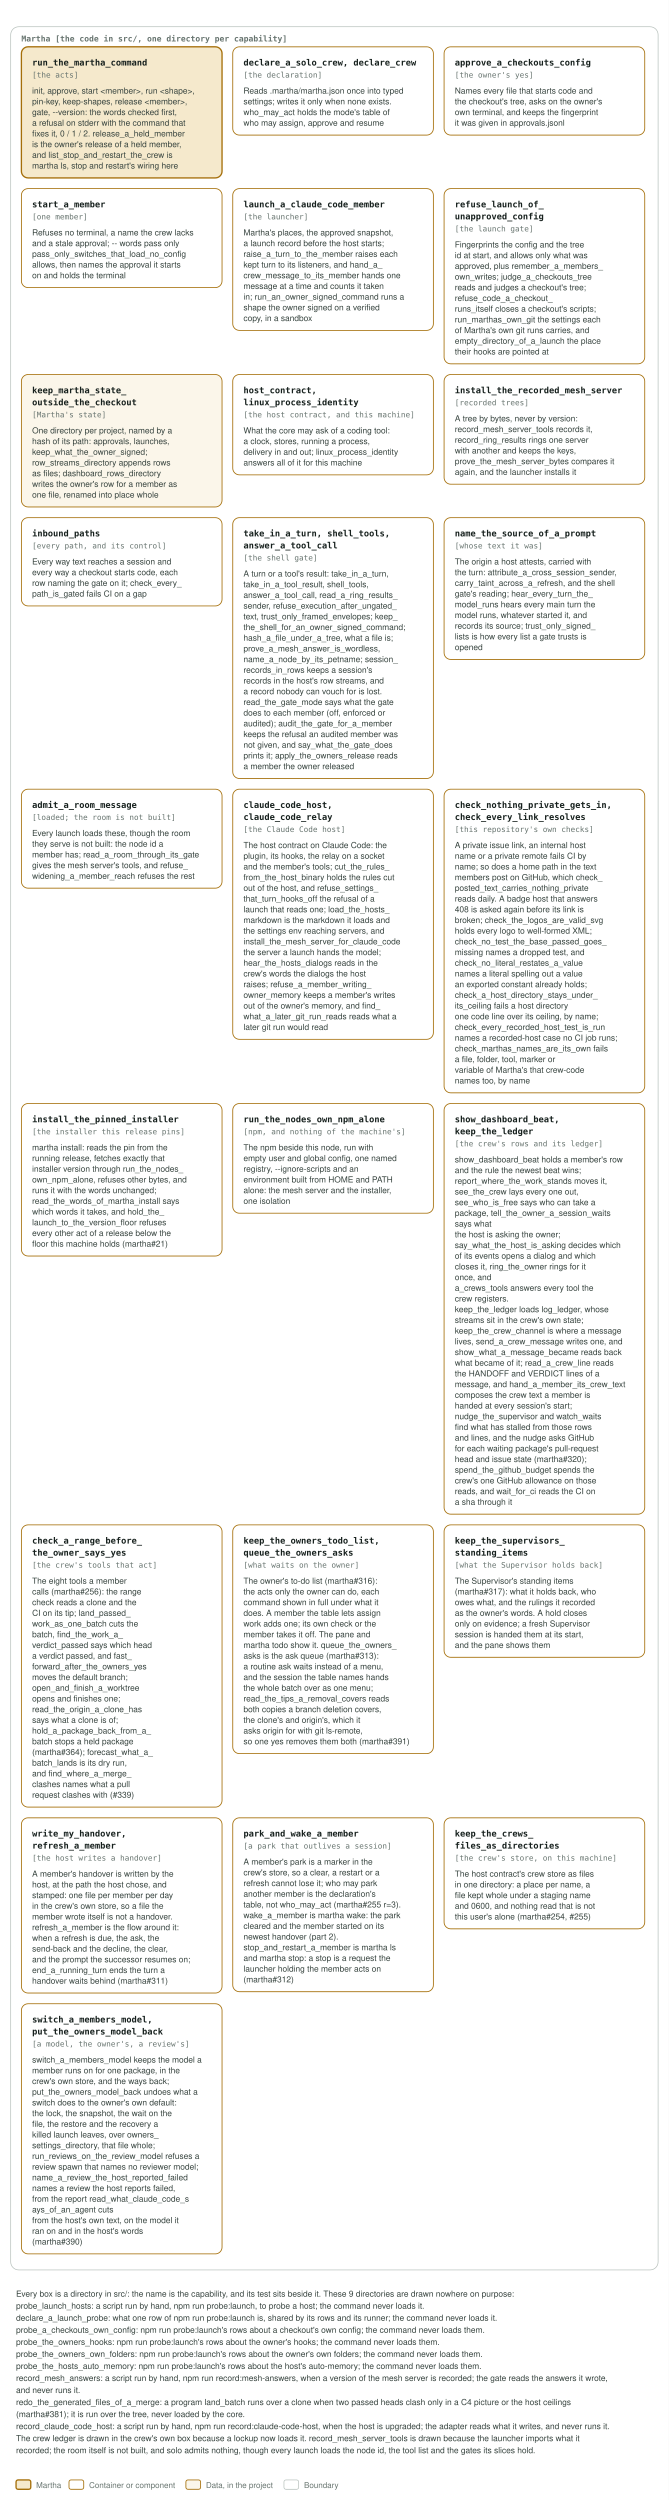
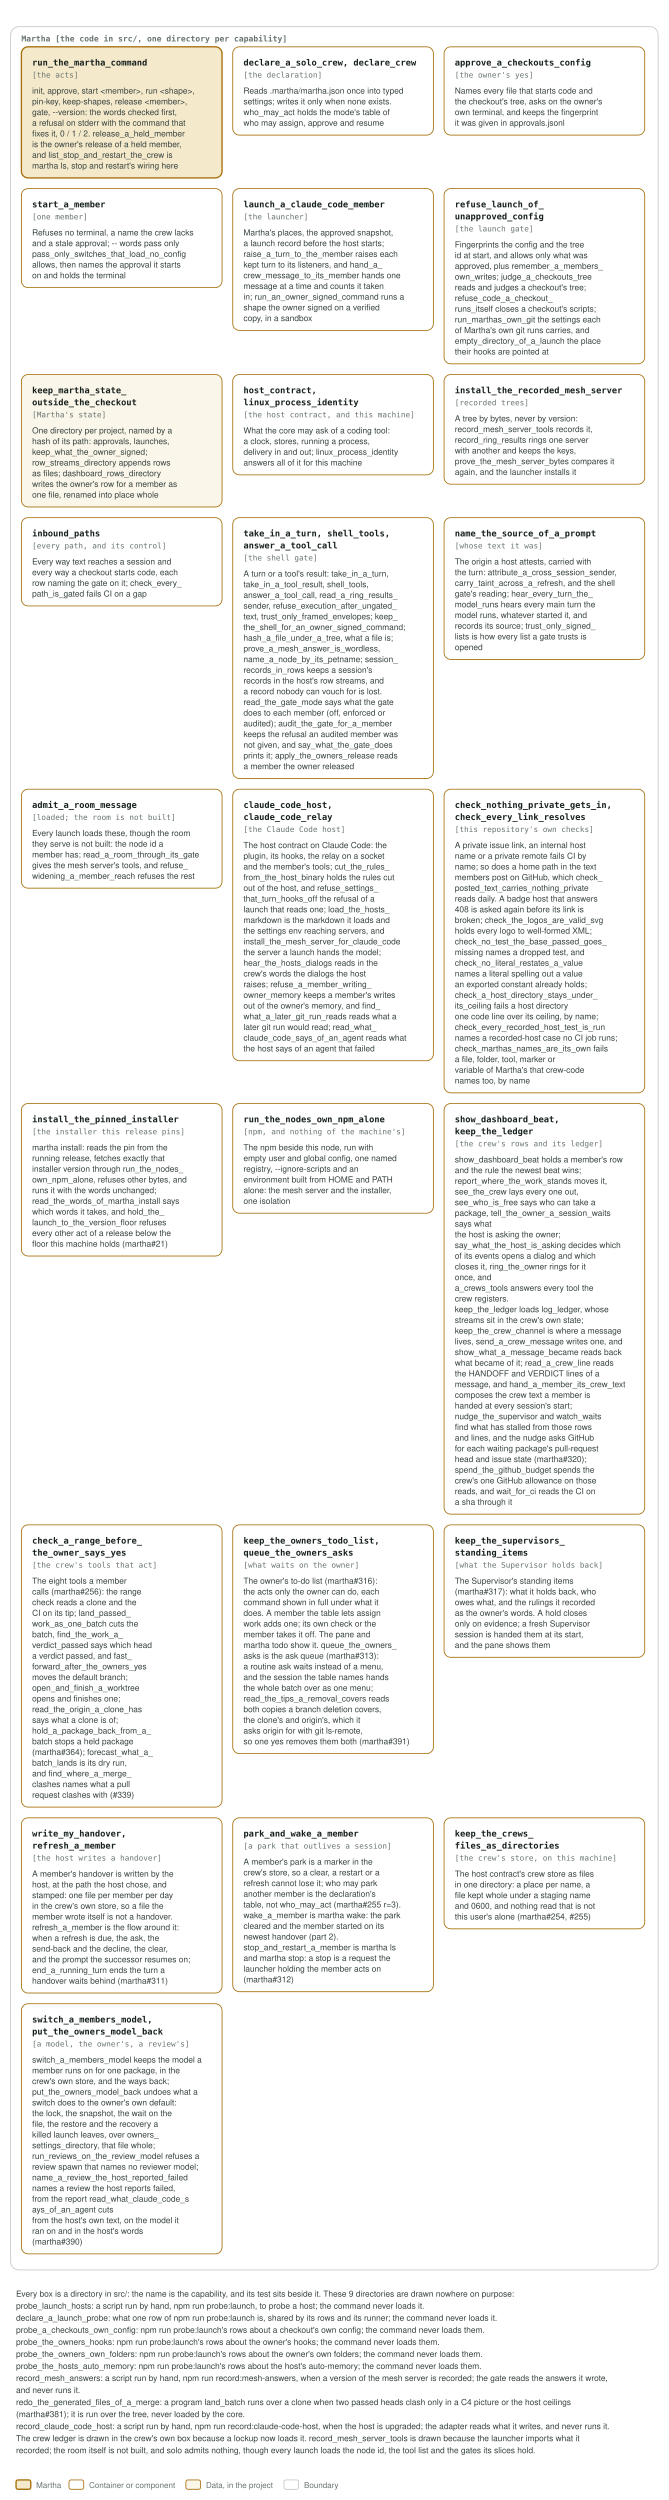
<svg xmlns="http://www.w3.org/2000/svg" viewBox="0 0 1000 3738" role="img" aria-label="Martha components">
  <style>
.t-name { font-family: "Atkinson Hyperlegible", "Segoe UI", system-ui, -apple-system, Helvetica, Arial, sans-serif; font-size: 15px; font-weight: 700; }
.t-desc { font-family: "Atkinson Hyperlegible", "Segoe UI", system-ui, -apple-system, Helvetica, Arial, sans-serif; font-size: 12.5px; }
.t-rel { font-family: "Atkinson Hyperlegible", "Segoe UI", system-ui, -apple-system, Helvetica, Arial, sans-serif; font-size: 11.5px; paint-order: stroke; stroke-width: 4px; stroke-linejoin: round; }
.t-code { font-family: "JetBrains Mono", ui-monospace, Menlo, Consolas, monospace; font-size: 13px; font-weight: 600; }
.t-type { font-family: "JetBrains Mono", ui-monospace, Menlo, Consolas, monospace; font-size: 11.5px; }
.t-bound { font-family: "JetBrains Mono", ui-monospace, Menlo, Consolas, monospace; font-size: 12px; font-weight: 600; }
.t-leg { font-family: "Atkinson Hyperlegible", "Segoe UI", system-ui, -apple-system, Helvetica, Arial, sans-serif; font-size: 12px; }
.edge { fill: none; stroke-width: 1.25; }
.edge-team { fill: none; stroke-width: 1.25; stroke-dasharray: 5 4; }
.bg { fill: #FFFFFF; }
.b-sys { fill: #F5E9CC; stroke: #A56F0A; stroke-width: 2; }
.b-per { fill: #E3EBF2; stroke: #3B5B7A; stroke-width: 1.25; }
.b-mac { fill: #E6E4EE; stroke: #5E5A78; stroke-width: 1.25; stroke-dasharray: 5 4; }
.b-ext { fill: #ECEFED; stroke: #8A9791; stroke-width: 1.25; }
.b-cmp { fill: #FFFFFF; stroke: #A56F0A; stroke-width: 1.25; }
.b-dat { fill: #FBF6EA; stroke: #A56F0A; stroke-width: 1.25; }
.b-team { fill: #FFFFFF; stroke: #5E5A78; stroke-width: 1.25; stroke-dasharray: 5 4; }
.b-later { fill: #F3F4F3; stroke: #8A9791; stroke-width: 1.25; stroke-dasharray: 5 4; }
.bound { fill: none; stroke: #B3BDB8; stroke-width: 1; }
.head { fill: #3B5B7A; }
.t-name, .t-code { fill: #16201D; }
.t-type, .t-bound, .t-leg { fill: #66736E; }
.t-desc { fill: #34413C; }
.t-rel { fill: #66736E; stroke: #FFFFFF; }
.edge, .edge-team { stroke: #8A9791; }
.arrowhead { fill: #8A9791; }
@media (prefers-color-scheme: dark) {
.bg { fill: #171F1C; }
.b-sys { fill: #3A2E13; stroke: #E3AA3C; }
.b-per { fill: #1D2A36; stroke: #8EB4D8; }
.b-mac { fill: #26243A; stroke: #A9A4C8; }
.b-ext { fill: #1C2421; stroke: #7D8B85; }
.b-cmp { fill: #171F1C; stroke: #E3AA3C; }
.b-dat { fill: #2A2414; stroke: #E3AA3C; }
.b-team { fill: #171F1C; stroke: #A9A4C8; }
.b-later { fill: #1C2421; stroke: #7D8B85; }
.bound { stroke: #4A5752; }
.head { fill: #8EB4D8; }
.t-name, .t-code { fill: #E6ECE9; }
.t-type, .t-bound, .t-leg { fill: #93A09A; }
.t-desc { fill: #C3CDC8; }
.t-rel { fill: #93A09A; stroke: #171F1C; }
.edge, .edge-team { stroke: #7D8B85; }
.arrowhead { fill: #7D8B85; }
}
</style>
  <defs>
    <marker id="a" viewBox="0 0 10 10" refX="9" refY="5" markerWidth="7" markerHeight="7" orient="auto-start-reverse">
      <path class="arrowhead" d="M0 0L10 5L0 10z" />
    </marker>
  </defs>
  <rect class="bg" x="0" y="0" width="1000" height="3738" />
  <rect class="b-sys" x="32" y="70" width="300" height="196" rx="10" />
  <text class="t-code" x="48" y="98">run_the_martha_command</text>
  <text class="t-type" x="48" y="116">[the acts]</text>
  <text class="t-desc" x="48" y="140">init, approve, start &lt;member&gt;, run &lt;shape&gt;,</text>
  <text class="t-desc" x="48" y="156">pin-key, keep-shapes, release &lt;member&gt;,</text>
  <text class="t-desc" x="48" y="172">gate, --version: the words checked first,</text>
  <text class="t-desc" x="48" y="188">a refusal on stderr with the command that</text>
  <text class="t-desc" x="48" y="204">fixes it, 0 / 1 / 2. release_a_held_member</text>
  <text class="t-desc" x="48" y="220">is the owner's release of a held member,</text>
  <text class="t-desc" x="48" y="236">and list_stop_and_restart_the_crew is</text>
  <text class="t-desc" x="48" y="252">martha ls, stop and restart's wiring here</text>
  <rect class="b-cmp" x="348" y="70" width="300" height="132" rx="10" />
  <text class="t-code" x="364" y="98">declare_a_solo_crew, declare_crew</text>
  <text class="t-type" x="364" y="116">[the declaration]</text>
  <text class="t-desc" x="364" y="140">Reads .martha/martha.json once into typed</text>
  <text class="t-desc" x="364" y="156">settings; writes it only when none exists.</text>
  <text class="t-desc" x="364" y="172">who_may_act holds the mode's table of</text>
  <text class="t-desc" x="364" y="188">who may assign, approve and resume</text>
  <rect class="b-cmp" x="664" y="70" width="300" height="132" rx="10" />
  <text class="t-code" x="680" y="98">approve_a_checkouts_config</text>
  <text class="t-type" x="680" y="116">[the owner's yes]</text>
  <text class="t-desc" x="680" y="140">Names every file that starts code and</text>
  <text class="t-desc" x="680" y="156">the checkout's tree, asks on the owner's</text>
  <text class="t-desc" x="680" y="172">own terminal, and keeps the fingerprint</text>
  <text class="t-desc" x="680" y="188">it was given in approvals.jsonl</text>
  <rect class="b-cmp" x="32" y="282" width="300" height="148" rx="10" />
  <text class="t-code" x="48" y="310">start_a_member</text>
  <text class="t-type" x="48" y="328">[one member]</text>
  <text class="t-desc" x="48" y="352">Refuses no terminal, a name the crew lacks</text>
  <text class="t-desc" x="48" y="368">and a stale approval; -- words pass only</text>
  <text class="t-desc" x="48" y="384">pass_only_switches_that_load_no_config</text>
  <text class="t-desc" x="48" y="400">allows, then names the approval it starts</text>
  <text class="t-desc" x="48" y="416">on and holds the terminal</text>
  <rect class="b-cmp" x="348" y="282" width="300" height="212" rx="10" />
  <text class="t-code" x="364" y="310">launch_a_claude_code_member</text>
  <text class="t-type" x="364" y="328">[the launcher]</text>
  <text class="t-desc" x="364" y="352">Martha's places, the approved snapshot,</text>
  <text class="t-desc" x="364" y="368">a launch record before the host starts;</text>
  <text class="t-desc" x="364" y="384">raise_a_turn_to_the_member raises each</text>
  <text class="t-desc" x="364" y="400">kept turn to its listeners, and hand_a_</text>
  <text class="t-desc" x="364" y="416">crew_message_to_its_member hands one</text>
  <text class="t-desc" x="364" y="432">message at a time and counts it taken</text>
  <text class="t-desc" x="364" y="448">in; run_an_owner_signed_command runs a</text>
  <text class="t-desc" x="364" y="464">shape the owner signed on a verified</text>
  <text class="t-desc" x="364" y="480">copy, in a sandbox</text>
  <rect class="b-cmp" x="664" y="282" width="300" height="262" rx="10" />
  <text class="t-code" x="680" y="310">refuse_launch_of_</text>
  <text class="t-code" x="680" y="328">unapproved_config</text>
  <text class="t-type" x="680" y="346">[the launch gate]</text>
  <text class="t-desc" x="680" y="370">Fingerprints the config and the tree</text>
  <text class="t-desc" x="680" y="386">id at start, and allows only what was</text>
  <text class="t-desc" x="680" y="402">approved, plus remember_a_members_</text>
  <text class="t-desc" x="680" y="418">own_writes; judge_a_checkouts_tree</text>
  <text class="t-desc" x="680" y="434">reads and judges a checkout's tree;</text>
  <text class="t-desc" x="680" y="450">refuse_code_a_checkout_</text>
  <text class="t-desc" x="680" y="466">runs_itself closes a checkout's scripts;</text>
  <text class="t-desc" x="680" y="482">run_marthas_own_git the settings each</text>
  <text class="t-desc" x="680" y="498">of Martha's own git runs carries, and</text>
  <text class="t-desc" x="680" y="514">empty_directory_of_a_launch the place</text>
  <text class="t-desc" x="680" y="530">their hooks are pointed at</text>
  <rect class="b-dat" x="32" y="560" width="300" height="198" rx="10" />
  <text class="t-code" x="48" y="588">keep_martha_state_</text>
  <text class="t-code" x="48" y="606">outside_the_checkout</text>
  <text class="t-type" x="48" y="624">[Martha's state]</text>
  <text class="t-desc" x="48" y="648">One directory per project, named by a</text>
  <text class="t-desc" x="48" y="664">hash of its path: approvals, launches,</text>
  <text class="t-desc" x="48" y="680">keep_what_the_owner_signed;</text>
  <text class="t-desc" x="48" y="696">row_streams_directory appends rows</text>
  <text class="t-desc" x="48" y="712">as files; dashboard_rows_directory</text>
  <text class="t-desc" x="48" y="728">writes the owner's row for a member as</text>
  <text class="t-desc" x="48" y="744">one file, renamed into place whole</text>
  <rect class="b-cmp" x="348" y="560" width="300" height="150" rx="10" />
  <text class="t-code" x="364" y="588">host_contract,</text>
  <text class="t-code" x="364" y="606">linux_process_identity</text>
  <text class="t-type" x="364" y="624">[the host contract, and this machine]</text>
  <text class="t-desc" x="364" y="648">What the core may ask of a coding tool:</text>
  <text class="t-desc" x="364" y="664">a clock, stores, running a process,</text>
  <text class="t-desc" x="364" y="680">delivery in and out; linux_process_identity</text>
  <text class="t-desc" x="364" y="696">answers all of it for this machine</text>
  <rect class="b-cmp" x="664" y="560" width="300" height="164" rx="10" />
  <text class="t-code" x="680" y="588">install_the_recorded_mesh_server</text>
  <text class="t-type" x="680" y="606">[recorded trees]</text>
  <text class="t-desc" x="680" y="630">A tree by bytes, never by version:</text>
  <text class="t-desc" x="680" y="646">record_mesh_server_tools records it,</text>
  <text class="t-desc" x="680" y="662">record_ring_results rings one server</text>
  <text class="t-desc" x="680" y="678">with another and keeps the keys,</text>
  <text class="t-desc" x="680" y="694">prove_the_mesh_server_bytes compares it</text>
  <text class="t-desc" x="680" y="710">again, and the launcher installs it</text>
  <rect class="b-cmp" x="32" y="774" width="300" height="132" rx="10" />
  <text class="t-code" x="48" y="802">inbound_paths</text>
  <text class="t-type" x="48" y="820">[every path, and its control]</text>
  <text class="t-desc" x="48" y="844">Every way text reaches a session and</text>
  <text class="t-desc" x="48" y="860">every way a checkout starts code, each</text>
  <text class="t-desc" x="48" y="876">row naming the gate on it; check_every_</text>
  <text class="t-desc" x="48" y="892">path_is_gated fails CI on a gap</text>
  <rect class="b-cmp" x="348" y="774" width="300" height="390" rx="10" />
  <text class="t-code" x="364" y="802">take_in_a_turn, shell_tools,</text>
  <text class="t-code" x="364" y="820">answer_a_tool_call</text>
  <text class="t-type" x="364" y="838">[the shell gate]</text>
  <text class="t-desc" x="364" y="862">A turn or a tool's result: take_in_a_turn,</text>
  <text class="t-desc" x="364" y="878">take_in_a_tool_result, shell_tools,</text>
  <text class="t-desc" x="364" y="894">answer_a_tool_call, read_a_ring_results_</text>
  <text class="t-desc" x="364" y="910">sender, refuse_execution_after_ungated_</text>
  <text class="t-desc" x="364" y="926">text, trust_only_framed_envelopes; keep_</text>
  <text class="t-desc" x="364" y="942">the_shell_for_an_owner_signed_command;</text>
  <text class="t-desc" x="364" y="958">hash_a_file_under_a_tree, what a file is;</text>
  <text class="t-desc" x="364" y="974">prove_a_mesh_answer_is_wordless,</text>
  <text class="t-desc" x="364" y="990">name_a_node_by_its_petname; session_</text>
  <text class="t-desc" x="364" y="1006">records_in_rows keeps a session's</text>
  <text class="t-desc" x="364" y="1022">records in the host's row streams, and</text>
  <text class="t-desc" x="364" y="1038">a record nobody can vouch for is lost.</text>
  <text class="t-desc" x="364" y="1054">read_the_gate_mode says what the gate</text>
  <text class="t-desc" x="364" y="1070">does to each member (off, enforced or</text>
  <text class="t-desc" x="364" y="1086">audited); audit_the_gate_for_a_member</text>
  <text class="t-desc" x="364" y="1102">keeps the refusal an audited member was</text>
  <text class="t-desc" x="364" y="1118">not given, and say_what_the_gate_does</text>
  <text class="t-desc" x="364" y="1134">prints it; apply_the_owners_release reads</text>
  <text class="t-desc" x="364" y="1150">a member the owner released</text>
  <rect class="b-cmp" x="664" y="774" width="300" height="212" rx="10" />
  <text class="t-code" x="680" y="802">name_the_source_of_a_prompt</text>
  <text class="t-type" x="680" y="820">[whose text it was]</text>
  <text class="t-desc" x="680" y="844">The origin a host attests, carried with</text>
  <text class="t-desc" x="680" y="860">the turn: attribute_a_cross_session_sender,</text>
  <text class="t-desc" x="680" y="876">carry_taint_across_a_refresh, and the shell</text>
  <text class="t-desc" x="680" y="892">gate's reading; hear_every_turn_the_</text>
  <text class="t-desc" x="680" y="908">model_runs hears every main turn the</text>
  <text class="t-desc" x="680" y="924">model runs, whatever started it, and</text>
  <text class="t-desc" x="680" y="940">records its source; trust_only_signed_</text>
  <text class="t-desc" x="680" y="956">lists is how every list a gate trusts is</text>
  <text class="t-desc" x="680" y="972">opened</text>
  <rect class="b-cmp" x="32" y="1180" width="300" height="148" rx="10" />
  <text class="t-code" x="48" y="1208">admit_a_room_message</text>
  <text class="t-type" x="48" y="1226">[loaded; the room is not built]</text>
  <text class="t-desc" x="48" y="1250">Every launch loads these, though the room</text>
  <text class="t-desc" x="48" y="1266">they serve is not built: the node id a</text>
  <text class="t-desc" x="48" y="1282">member has; read_a_room_through_its_gate</text>
  <text class="t-desc" x="48" y="1298">gives the mesh server's tools, and refuse_</text>
  <text class="t-desc" x="48" y="1314">widening_a_member_reach refuses the rest</text>
-   <rect class="b-cmp" x="348" y="1180" width="300" height="374" rx="10" />
+   <rect class="b-cmp" x="348" y="1180" width="300" height="406" rx="10" />
  <text class="t-code" x="364" y="1208">claude_code_host,</text>
  <text class="t-code" x="364" y="1226">claude_code_relay</text>
  <text class="t-type" x="364" y="1244">[the Claude Code host]</text>
  <text class="t-desc" x="364" y="1268">The host contract on Claude Code: the</text>
  <text class="t-desc" x="364" y="1284">plugin, its hooks, the relay on a socket</text>
  <text class="t-desc" x="364" y="1300">and the member's tools; cut_the_rules_</text>
  <text class="t-desc" x="364" y="1316">from_the_host_binary holds the rules cut</text>
  <text class="t-desc" x="364" y="1332">out of the host, and refuse_settings_</text>
  <text class="t-desc" x="364" y="1348">that_turn_hooks_off the refusal of a</text>
  <text class="t-desc" x="364" y="1364">launch that reads one; load_the_hosts_</text>
  <text class="t-desc" x="364" y="1380">markdown is the markdown it loads and</text>
  <text class="t-desc" x="364" y="1396">the settings env reaching servers, and</text>
  <text class="t-desc" x="364" y="1412">install_the_mesh_server_for_claude_code</text>
  <text class="t-desc" x="364" y="1428">the server a launch hands the model;</text>
  <text class="t-desc" x="364" y="1444">hear_the_hosts_dialogs reads in the</text>
  <text class="t-desc" x="364" y="1460">crew's words the dialogs the host</text>
  <text class="t-desc" x="364" y="1476">raises; refuse_a_member_writing_</text>
  <text class="t-desc" x="364" y="1492">owner_memory keeps a member's writes</text>
  <text class="t-desc" x="364" y="1508">out of the owner's memory, and find_</text>
  <text class="t-desc" x="364" y="1524">what_a_later_git_run_reads reads what a</text>
-   <text class="t-desc" x="364" y="1540">later git run would read</text>
+   <text class="t-desc" x="364" y="1540">later git run would read; read_what_</text>
+   <text class="t-desc" x="364" y="1556">claude_code_says_of_an_agent reads what</text>
+   <text class="t-desc" x="364" y="1572">the host says of an agent that failed</text>
  <rect class="b-cmp" x="664" y="1180" width="300" height="454" rx="10" />
  <text class="t-code" x="680" y="1208">check_nothing_private_gets_in,</text>
  <text class="t-code" x="680" y="1226">check_every_link_resolves</text>
  <text class="t-type" x="680" y="1244">[this repository's own checks]</text>
  <text class="t-desc" x="680" y="1268">A private issue link, an internal host</text>
  <text class="t-desc" x="680" y="1284">name or a private remote fails CI by</text>
  <text class="t-desc" x="680" y="1300">name; so does a home path in the text</text>
  <text class="t-desc" x="680" y="1316">members post on GitHub, which check_</text>
  <text class="t-desc" x="680" y="1332">posted_text_carries_nothing_private</text>
  <text class="t-desc" x="680" y="1348">reads daily. A badge host that answers</text>
  <text class="t-desc" x="680" y="1364">408 is asked again before its link is</text>
  <text class="t-desc" x="680" y="1380">broken; check_the_logos_are_valid_svg</text>
  <text class="t-desc" x="680" y="1396">holds every logo to well-formed XML;</text>
  <text class="t-desc" x="680" y="1412">check_no_test_the_base_passed_goes_</text>
  <text class="t-desc" x="680" y="1428">missing names a dropped test, and</text>
  <text class="t-desc" x="680" y="1444">check_no_literal_restates_a_value</text>
  <text class="t-desc" x="680" y="1460">names a literal spelling out a value</text>
  <text class="t-desc" x="680" y="1476">an exported constant already holds;</text>
  <text class="t-desc" x="680" y="1492">check_a_host_directory_stays_under_</text>
  <text class="t-desc" x="680" y="1508">its_ceiling fails a host directory</text>
  <text class="t-desc" x="680" y="1524">one code line over its ceiling, by name;</text>
  <text class="t-desc" x="680" y="1540">check_every_recorded_host_test_is_run</text>
  <text class="t-desc" x="680" y="1556">names a recorded-host case no CI job runs;</text>
  <text class="t-desc" x="680" y="1572">check_marthas_names_are_its_own fails</text>
  <text class="t-desc" x="680" y="1588">a file, folder, tool, marker or</text>
  <text class="t-desc" x="680" y="1604">variable of Martha's that crew-code</text>
  <text class="t-desc" x="680" y="1620">names too, by name</text>
  <rect class="b-cmp" x="32" y="1650" width="300" height="228" rx="10" />
  <text class="t-code" x="48" y="1678">install_the_pinned_installer</text>
  <text class="t-type" x="48" y="1696">[the installer this release pins]</text>
  <text class="t-desc" x="48" y="1720">martha install: reads the pin from the</text>
  <text class="t-desc" x="48" y="1736">running release, fetches exactly that</text>
  <text class="t-desc" x="48" y="1752">installer version through run_the_nodes_</text>
  <text class="t-desc" x="48" y="1768">own_npm_alone, refuses other bytes, and</text>
  <text class="t-desc" x="48" y="1784">runs it with the words unchanged;</text>
  <text class="t-desc" x="48" y="1800">read_the_words_of_martha_install says</text>
  <text class="t-desc" x="48" y="1816">which words it takes, and hold_the_</text>
  <text class="t-desc" x="48" y="1832">launch_to_the_version_floor refuses</text>
  <text class="t-desc" x="48" y="1848">every other act of a release below the</text>
  <text class="t-desc" x="48" y="1864">floor this machine holds (martha#21)</text>
  <rect class="b-cmp" x="348" y="1650" width="300" height="164" rx="10" />
  <text class="t-code" x="364" y="1678">run_the_nodes_own_npm_alone</text>
  <text class="t-type" x="364" y="1696">[npm, and nothing of the machine's]</text>
  <text class="t-desc" x="364" y="1720">The npm beside this node, run with</text>
  <text class="t-desc" x="364" y="1736">empty user and global config, one named</text>
  <text class="t-desc" x="364" y="1752">registry, --ignore-scripts and an</text>
  <text class="t-desc" x="364" y="1768">environment built from HOME and PATH</text>
  <text class="t-desc" x="364" y="1784">alone: the mesh server and the installer,</text>
  <text class="t-desc" x="364" y="1800">one isolation</text>
  <rect class="b-cmp" x="664" y="1650" width="300" height="614" rx="10" />
  <text class="t-code" x="680" y="1678">show_dashboard_beat,</text>
  <text class="t-code" x="680" y="1696">keep_the_ledger</text>
  <text class="t-type" x="680" y="1714">[the crew's rows and its ledger]</text>
  <text class="t-desc" x="680" y="1738">show_dashboard_beat holds a member's row</text>
  <text class="t-desc" x="680" y="1754">and the rule the newest beat wins;</text>
  <text class="t-desc" x="680" y="1770">report_where_the_work_stands moves it,</text>
  <text class="t-desc" x="680" y="1786">see_the_crew lays every one out,</text>
  <text class="t-desc" x="680" y="1802">see_who_is_free says who can take a</text>
  <text class="t-desc" x="680" y="1818">package, tell_the_owner_a_session_waits</text>
  <text class="t-desc" x="680" y="1834">says what</text>
  <text class="t-desc" x="680" y="1850">the host is asking the owner;</text>
  <text class="t-desc" x="680" y="1866">say_what_the_host_is_asking decides which</text>
  <text class="t-desc" x="680" y="1882">of its events opens a dialog and which</text>
  <text class="t-desc" x="680" y="1898">closes it, ring_the_owner rings for it</text>
  <text class="t-desc" x="680" y="1914">once, and</text>
  <text class="t-desc" x="680" y="1930">a_crews_tools answers every tool the</text>
  <text class="t-desc" x="680" y="1946">crew registers.</text>
  <text class="t-desc" x="680" y="1962">keep_the_ledger loads log_ledger, whose</text>
  <text class="t-desc" x="680" y="1978">streams sit in the crew's own state;</text>
  <text class="t-desc" x="680" y="1994">keep_the_crew_channel is where a message</text>
  <text class="t-desc" x="680" y="2010">lives, send_a_crew_message writes one, and</text>
  <text class="t-desc" x="680" y="2026">show_what_a_message_became reads back</text>
  <text class="t-desc" x="680" y="2042">what became of it; read_a_crew_line reads</text>
  <text class="t-desc" x="680" y="2058">the HANDOFF and VERDICT lines of a</text>
  <text class="t-desc" x="680" y="2074">message, and hand_a_member_its_crew_text</text>
  <text class="t-desc" x="680" y="2090">composes the crew text a member is</text>
  <text class="t-desc" x="680" y="2106">handed at every session's start;</text>
  <text class="t-desc" x="680" y="2122">nudge_the_supervisor and watch_waits</text>
  <text class="t-desc" x="680" y="2138">find what has stalled from those rows</text>
  <text class="t-desc" x="680" y="2154">and lines, and the nudge asks GitHub</text>
  <text class="t-desc" x="680" y="2170">for each waiting package's pull-request</text>
  <text class="t-desc" x="680" y="2186">head and issue state (martha#320);</text>
  <text class="t-desc" x="680" y="2202">spend_the_github_budget spends the</text>
  <text class="t-desc" x="680" y="2218">crew's one GitHub allowance on those</text>
  <text class="t-desc" x="680" y="2234">reads, and wait_for_ci reads the CI on</text>
  <text class="t-desc" x="680" y="2250">a sha through it</text>
  <rect class="b-cmp" x="32" y="2280" width="300" height="422" rx="10" />
  <text class="t-code" x="48" y="2308">check_a_range_before_</text>
  <text class="t-code" x="48" y="2326">the_owner_says_yes</text>
  <text class="t-type" x="48" y="2344">[the crew's tools that act]</text>
  <text class="t-desc" x="48" y="2368">The eight tools a member</text>
  <text class="t-desc" x="48" y="2384">calls (martha#256): the range</text>
  <text class="t-desc" x="48" y="2400">check reads a clone and the</text>
  <text class="t-desc" x="48" y="2416">CI on its tip; land_passed_</text>
  <text class="t-desc" x="48" y="2432">work_as_one_batch cuts the</text>
  <text class="t-desc" x="48" y="2448">batch, find_the_work_a_</text>
  <text class="t-desc" x="48" y="2464">verdict_passed says which head</text>
  <text class="t-desc" x="48" y="2480">a verdict passed, and fast_</text>
  <text class="t-desc" x="48" y="2496">forward_after_the_owners_yes</text>
  <text class="t-desc" x="48" y="2512">moves the default branch;</text>
  <text class="t-desc" x="48" y="2528">open_and_finish_a_worktree</text>
  <text class="t-desc" x="48" y="2544">opens and finishes one;</text>
  <text class="t-desc" x="48" y="2560">read_the_origin_a_clone_has</text>
  <text class="t-desc" x="48" y="2576">says what a clone is of;</text>
  <text class="t-desc" x="48" y="2592">hold_a_package_back_from_a_</text>
  <text class="t-desc" x="48" y="2608">batch stops a held package</text>
  <text class="t-desc" x="48" y="2624">(martha#364); forecast_what_a_</text>
  <text class="t-desc" x="48" y="2640">batch_lands is its dry run,</text>
  <text class="t-desc" x="48" y="2656">and find_where_a_merge_</text>
  <text class="t-desc" x="48" y="2672">clashes names what a pull</text>
  <text class="t-desc" x="48" y="2688">request clashes with (#339)</text>
  <rect class="b-cmp" x="348" y="2280" width="300" height="342" rx="10" />
  <text class="t-code" x="364" y="2308">keep_the_owners_todo_list,</text>
  <text class="t-code" x="364" y="2326">queue_the_owners_asks</text>
  <text class="t-type" x="364" y="2344">[what waits on the owner]</text>
  <text class="t-desc" x="364" y="2368">The owner's to-do list (martha#316):</text>
  <text class="t-desc" x="364" y="2384">the acts only the owner can do, each</text>
  <text class="t-desc" x="364" y="2400">command shown in full under what it</text>
  <text class="t-desc" x="364" y="2416">does. A member the table lets assign</text>
  <text class="t-desc" x="364" y="2432">work adds one; its own check or the</text>
  <text class="t-desc" x="364" y="2448">member takes it off. The pane and</text>
  <text class="t-desc" x="364" y="2464">martha todo show it. queue_the_owners_</text>
  <text class="t-desc" x="364" y="2480">asks is the ask queue (martha#313):</text>
  <text class="t-desc" x="364" y="2496">a routine ask waits instead of a menu,</text>
  <text class="t-desc" x="364" y="2512">and the session the table names hands</text>
  <text class="t-desc" x="364" y="2528">the whole batch over as one menu;</text>
  <text class="t-desc" x="364" y="2544">read_the_tips_a_removal_covers reads</text>
  <text class="t-desc" x="364" y="2560">both copies a branch deletion covers,</text>
  <text class="t-desc" x="364" y="2576">the clone's and origin's, which it</text>
  <text class="t-desc" x="364" y="2592">asks origin for with git ls-remote,</text>
  <text class="t-desc" x="364" y="2608">so one yes removes them both (martha#391)</text>
  <rect class="b-cmp" x="664" y="2280" width="300" height="198" rx="10" />
  <text class="t-code" x="680" y="2308">keep_the_supervisors_</text>
  <text class="t-code" x="680" y="2326">standing_items</text>
  <text class="t-type" x="680" y="2344">[what the Supervisor holds back]</text>
  <text class="t-desc" x="680" y="2368">The Supervisor's standing items</text>
  <text class="t-desc" x="680" y="2384">(martha#317): what it holds back, who</text>
  <text class="t-desc" x="680" y="2400">owes what, and the rulings it recorded</text>
  <text class="t-desc" x="680" y="2416">as the owner's words. A hold closes</text>
  <text class="t-desc" x="680" y="2432">only on evidence; a fresh Supervisor</text>
  <text class="t-desc" x="680" y="2448">session is handed them at its start,</text>
  <text class="t-desc" x="680" y="2464">and the pane shows them</text>
  <rect class="b-cmp" x="32" y="2718" width="300" height="262" rx="10" />
  <text class="t-code" x="48" y="2746">write_my_handover,</text>
  <text class="t-code" x="48" y="2764">refresh_a_member</text>
  <text class="t-type" x="48" y="2782">[the host writes a handover]</text>
  <text class="t-desc" x="48" y="2806">A member's handover is written by the</text>
  <text class="t-desc" x="48" y="2822">host, at the path the host chose, and</text>
  <text class="t-desc" x="48" y="2838">stamped: one file per member per day</text>
  <text class="t-desc" x="48" y="2854">in the crew's own store, so a file the</text>
  <text class="t-desc" x="48" y="2870">member wrote itself is not a handover.</text>
  <text class="t-desc" x="48" y="2886">refresh_a_member is the flow around it:</text>
  <text class="t-desc" x="48" y="2902">when a refresh is due, the ask, the</text>
  <text class="t-desc" x="48" y="2918">send-back and the decline, the clear,</text>
  <text class="t-desc" x="48" y="2934">and the prompt the successor resumes on;</text>
  <text class="t-desc" x="48" y="2950">end_a_running_turn ends the turn a</text>
  <text class="t-desc" x="48" y="2966">handover waits behind (martha#311)</text>
  <rect class="b-cmp" x="348" y="2718" width="300" height="260" rx="10" />
  <text class="t-code" x="364" y="2746">park_and_wake_a_member</text>
  <text class="t-type" x="364" y="2764">[a park that outlives a session]</text>
  <text class="t-desc" x="364" y="2788">A member's park is a marker in the</text>
  <text class="t-desc" x="364" y="2804">crew's store, so a clear, a restart or a</text>
  <text class="t-desc" x="364" y="2820">refresh cannot lose it; who may park</text>
  <text class="t-desc" x="364" y="2836">another member is the declaration's</text>
  <text class="t-desc" x="364" y="2852">table, not who_may_act (martha#255 r=3).</text>
  <text class="t-desc" x="364" y="2868">wake_a_member is martha wake: the park</text>
  <text class="t-desc" x="364" y="2884">cleared and the member started on its</text>
  <text class="t-desc" x="364" y="2900">newest handover (part 2).</text>
  <text class="t-desc" x="364" y="2916">stop_and_restart_a_member is martha ls</text>
  <text class="t-desc" x="364" y="2932">and martha stop: a stop is a request the</text>
  <text class="t-desc" x="364" y="2948">launcher holding the member acts on</text>
  <text class="t-desc" x="364" y="2964">(martha#312)</text>
  <rect class="b-cmp" x="664" y="2718" width="300" height="166" rx="10" />
  <text class="t-code" x="680" y="2746">keep_the_crews_</text>
  <text class="t-code" x="680" y="2764">files_as_directories</text>
  <text class="t-type" x="680" y="2782">[the crew's store, on this machine]</text>
  <text class="t-desc" x="680" y="2806">The host contract's crew store as files</text>
  <text class="t-desc" x="680" y="2822">in one directory: a place per name, a</text>
  <text class="t-desc" x="680" y="2838">file kept whole under a staging name</text>
  <text class="t-desc" x="680" y="2854">and 0600, and nothing read that is not</text>
  <text class="t-desc" x="680" y="2870">this user's alone (martha#254, #255)</text>
  <rect class="b-cmp" x="32" y="2996" width="300" height="374" rx="10" />
  <text class="t-code" x="48" y="3024">switch_a_members_model,</text>
  <text class="t-code" x="48" y="3042">put_the_owners_model_back</text>
  <text class="t-type" x="48" y="3060">[a model, the owner's, a review's]</text>
  <text class="t-desc" x="48" y="3084">switch_a_members_model keeps the model a</text>
  <text class="t-desc" x="48" y="3100">member runs on for one package, in the</text>
  <text class="t-desc" x="48" y="3116">crew's own store, and the ways back;</text>
  <text class="t-desc" x="48" y="3132">put_the_owners_model_back undoes what a</text>
  <text class="t-desc" x="48" y="3148">switch does to the owner's own default:</text>
  <text class="t-desc" x="48" y="3164">the lock, the snapshot, the wait on the</text>
  <text class="t-desc" x="48" y="3180">file, the restore and the recovery a</text>
  <text class="t-desc" x="48" y="3196">killed launch leaves, over owners_</text>
  <text class="t-desc" x="48" y="3212">settings_directory, that file whole;</text>
  <text class="t-desc" x="48" y="3228">run_reviews_on_the_review_model refuses a</text>
  <text class="t-desc" x="48" y="3244">review spawn that names no reviewer model;</text>
  <text class="t-desc" x="48" y="3260">name_a_review_the_host_reported_failed</text>
  <text class="t-desc" x="48" y="3276">names a review the host reports failed,</text>
  <text class="t-desc" x="48" y="3292">from the report read_what_claude_code_s</text>
  <text class="t-desc" x="48" y="3308">ays_of_an_agent cuts</text>
  <text class="t-desc" x="48" y="3324">from the host's own text, on the model it</text>
  <text class="t-desc" x="48" y="3340">ran on and in the host's words</text>
  <text class="t-desc" x="48" y="3356">(martha#390)</text>
  <rect class="bound" x="16" y="40" width="968" height="3354" rx="12" />
  <text class="t-bound" x="32" y="62">Martha [the code in src/, one directory per capability]</text>
  <text class="t-desc" x="24" y="3434">Every box is a directory in src/: the name is the capability, and its test sits beside it. These 9 directories are drawn nowhere on purpose:</text>
  <text class="t-desc" x="24" y="3452">probe_launch_hosts: a script run by hand, npm run probe:launch, to probe a host; the command never loads it.</text>
  <text class="t-desc" x="24" y="3470">declare_a_launch_probe: what one row of npm run probe:launch is, shared by its rows and its runner; the command never loads it.</text>
  <text class="t-desc" x="24" y="3488">probe_a_checkouts_own_config: npm run probe:launch's rows about a checkout's own config; the command never loads them.</text>
  <text class="t-desc" x="24" y="3506">probe_the_owners_hooks: npm run probe:launch's rows about the owner's hooks; the command never loads them.</text>
  <text class="t-desc" x="24" y="3524">probe_the_owners_own_folders: npm run probe:launch's rows about the owner's own folders; the command never loads them.</text>
  <text class="t-desc" x="24" y="3542">probe_the_hosts_auto_memory: npm run probe:launch's rows about the host's auto-memory; the command never loads them.</text>
  <text class="t-desc" x="24" y="3560">record_mesh_answers: a script run by hand, npm run record:mesh-answers, when a version of the mesh server is recorded; the gate reads the answers it wrote,</text>
  <text class="t-desc" x="24" y="3578">and never runs it.</text>
  <text class="t-desc" x="24" y="3596">redo_the_generated_files_of_a_merge: a program land_batch runs over a clone when two passed heads clash only in a C4 picture or the host ceilings</text>
  <text class="t-desc" x="24" y="3614">(martha#381); it is run over the tree, never loaded by the core.</text>
  <text class="t-desc" x="24" y="3632">record_claude_code_host: a script run by hand, npm run record:claude-code-host, when the host is upgraded; the adapter reads what it writes, and never runs it.</text>
  <text class="t-desc" x="24" y="3650">The crew ledger is drawn in the crew's own box because a lockup now loads it. record_mesh_server_tools is drawn because the launcher imports what it</text>
  <text class="t-desc" x="24" y="3668">recorded; the room itself is not built, and solo admits nothing, though every launch loads the node id, the tool list and the gates its slices hold.</text>
  <rect class="b-sys" x="24" y="3708" width="22" height="14" rx="3" />
  <text class="t-leg" x="54" y="3720">Martha</text>
  <rect class="b-cmp" x="103.168" y="3708" width="22" height="14" rx="3" />
  <text class="t-leg" x="133.168" y="3720">Container or component</text>
  <rect class="b-dat" x="277.94" y="3708" width="22" height="14" rx="3" />
  <text class="t-leg" x="307.94" y="3720">Data, in the project</text>
  <rect class="bound" x="424.572" y="3708" width="22" height="14" rx="3" />
  <text class="t-leg" x="454.572" y="3720">Boundary</text>
</svg>
